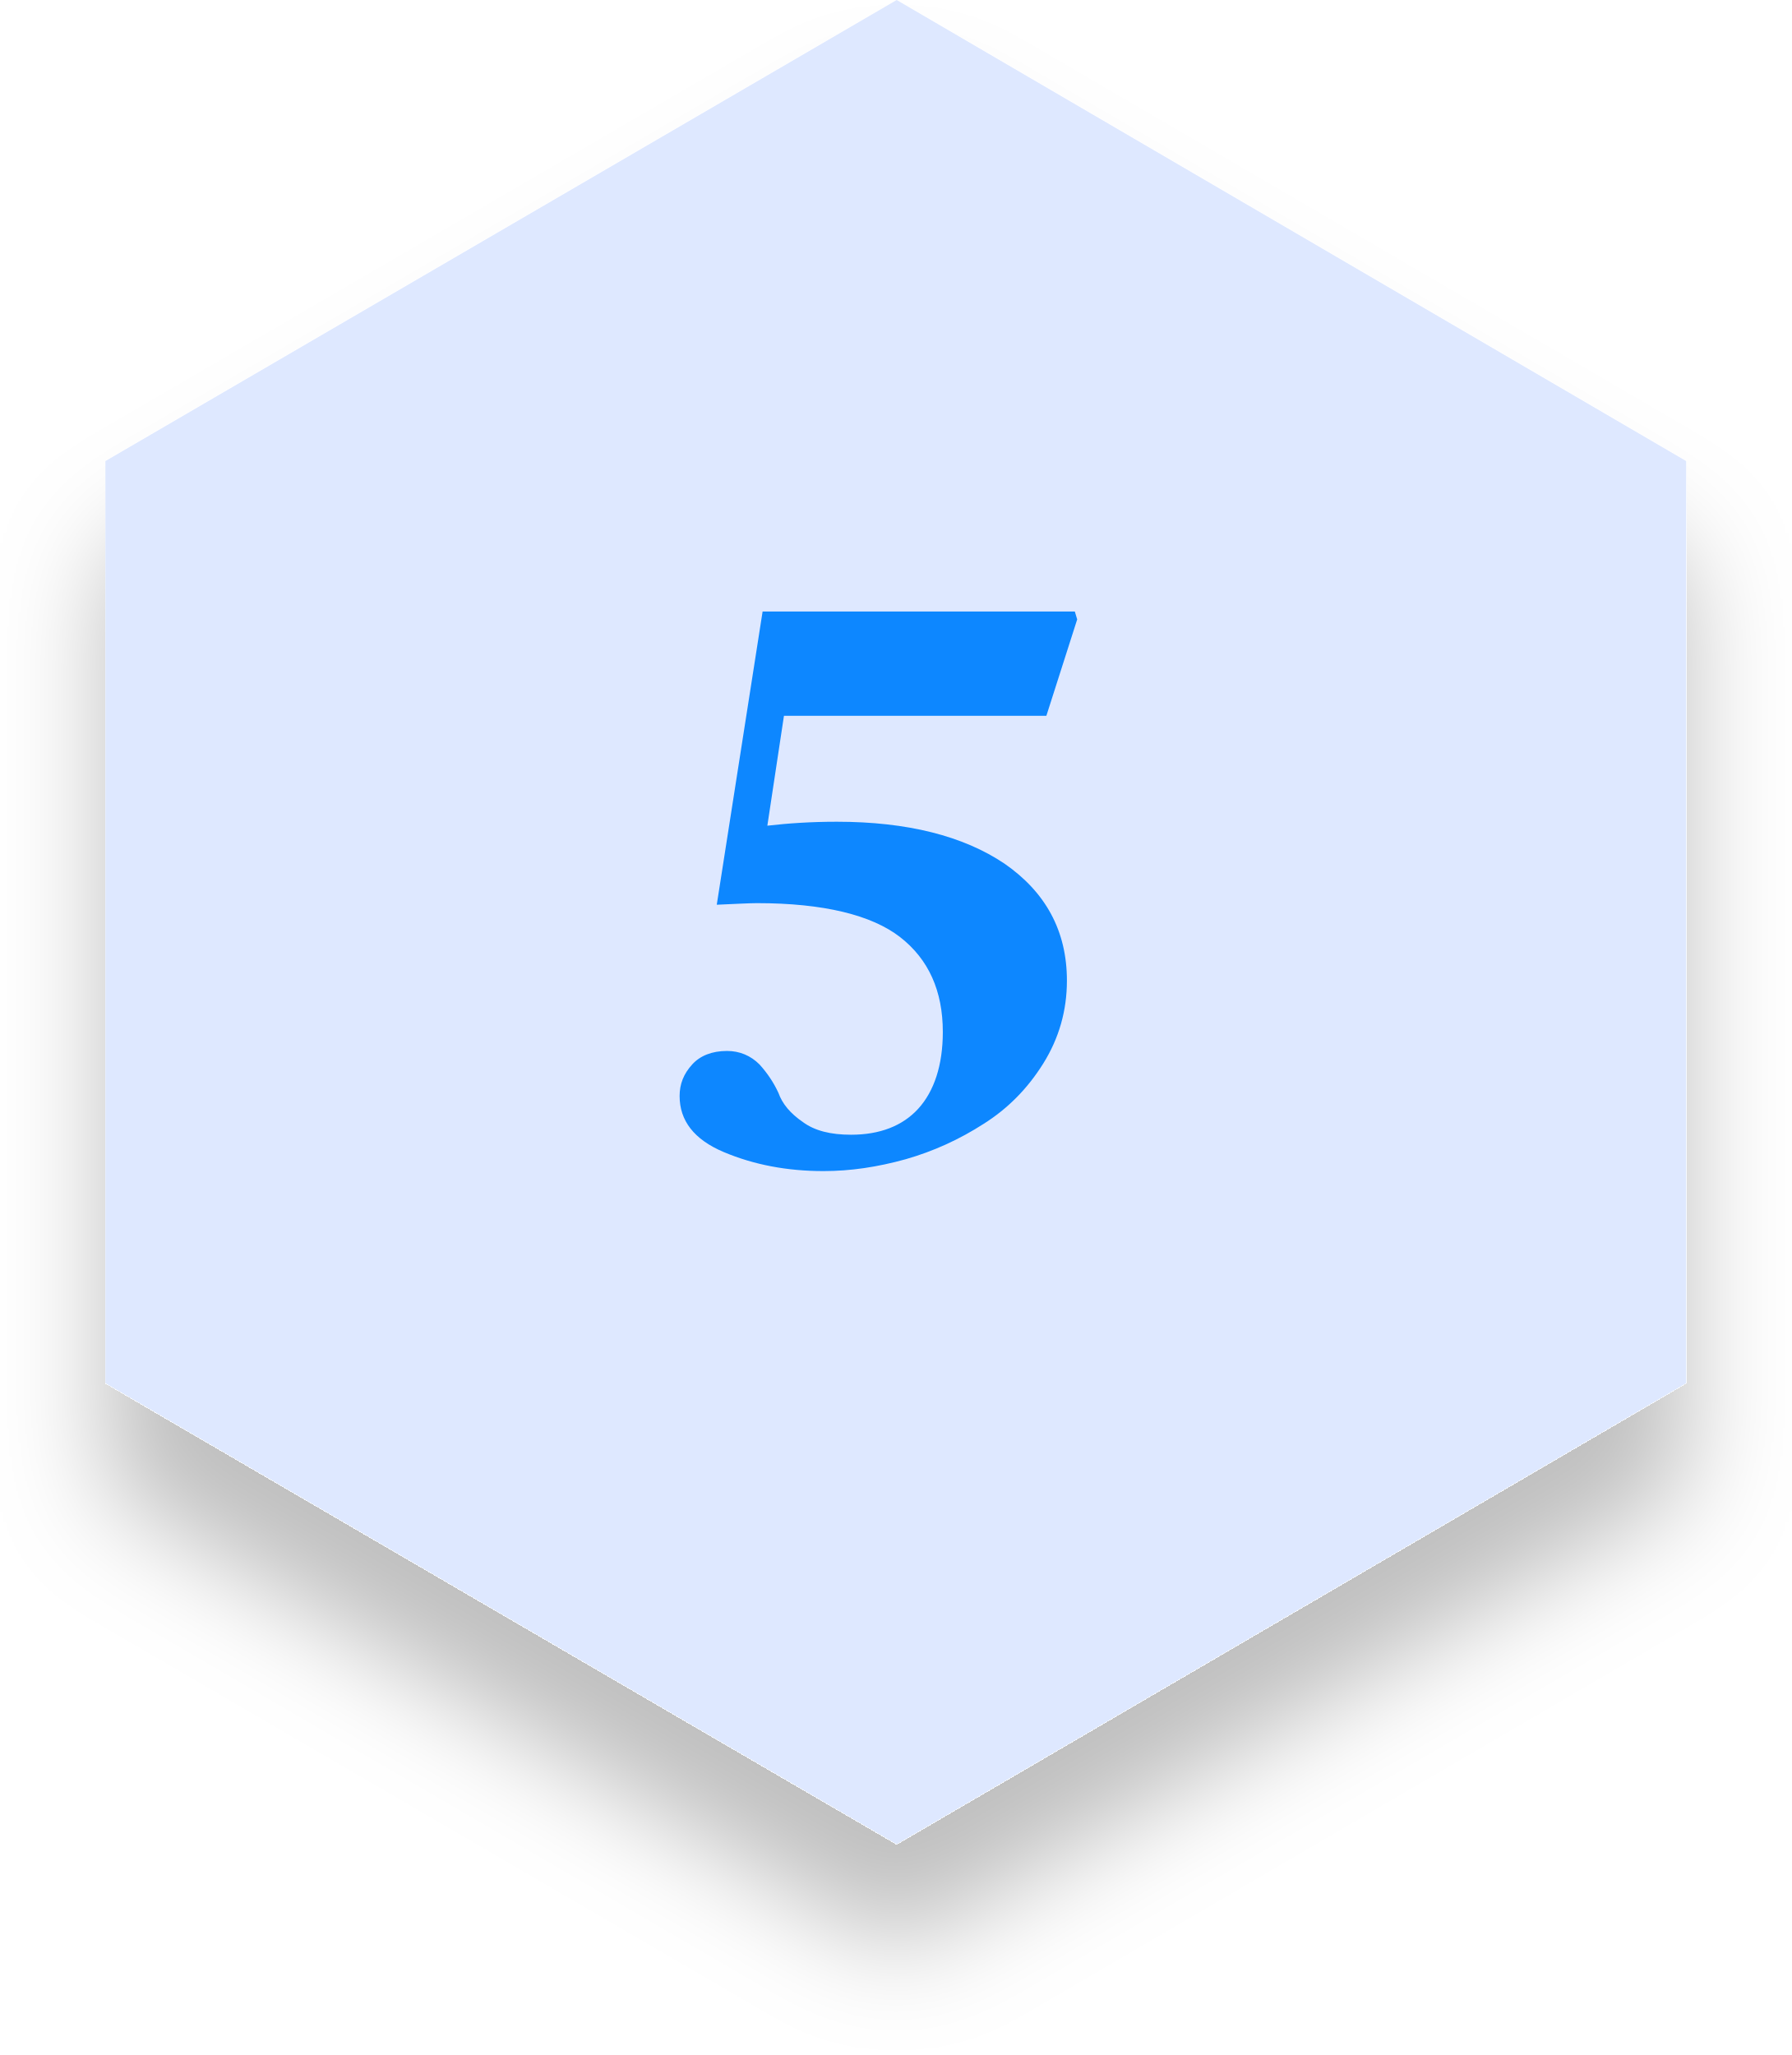
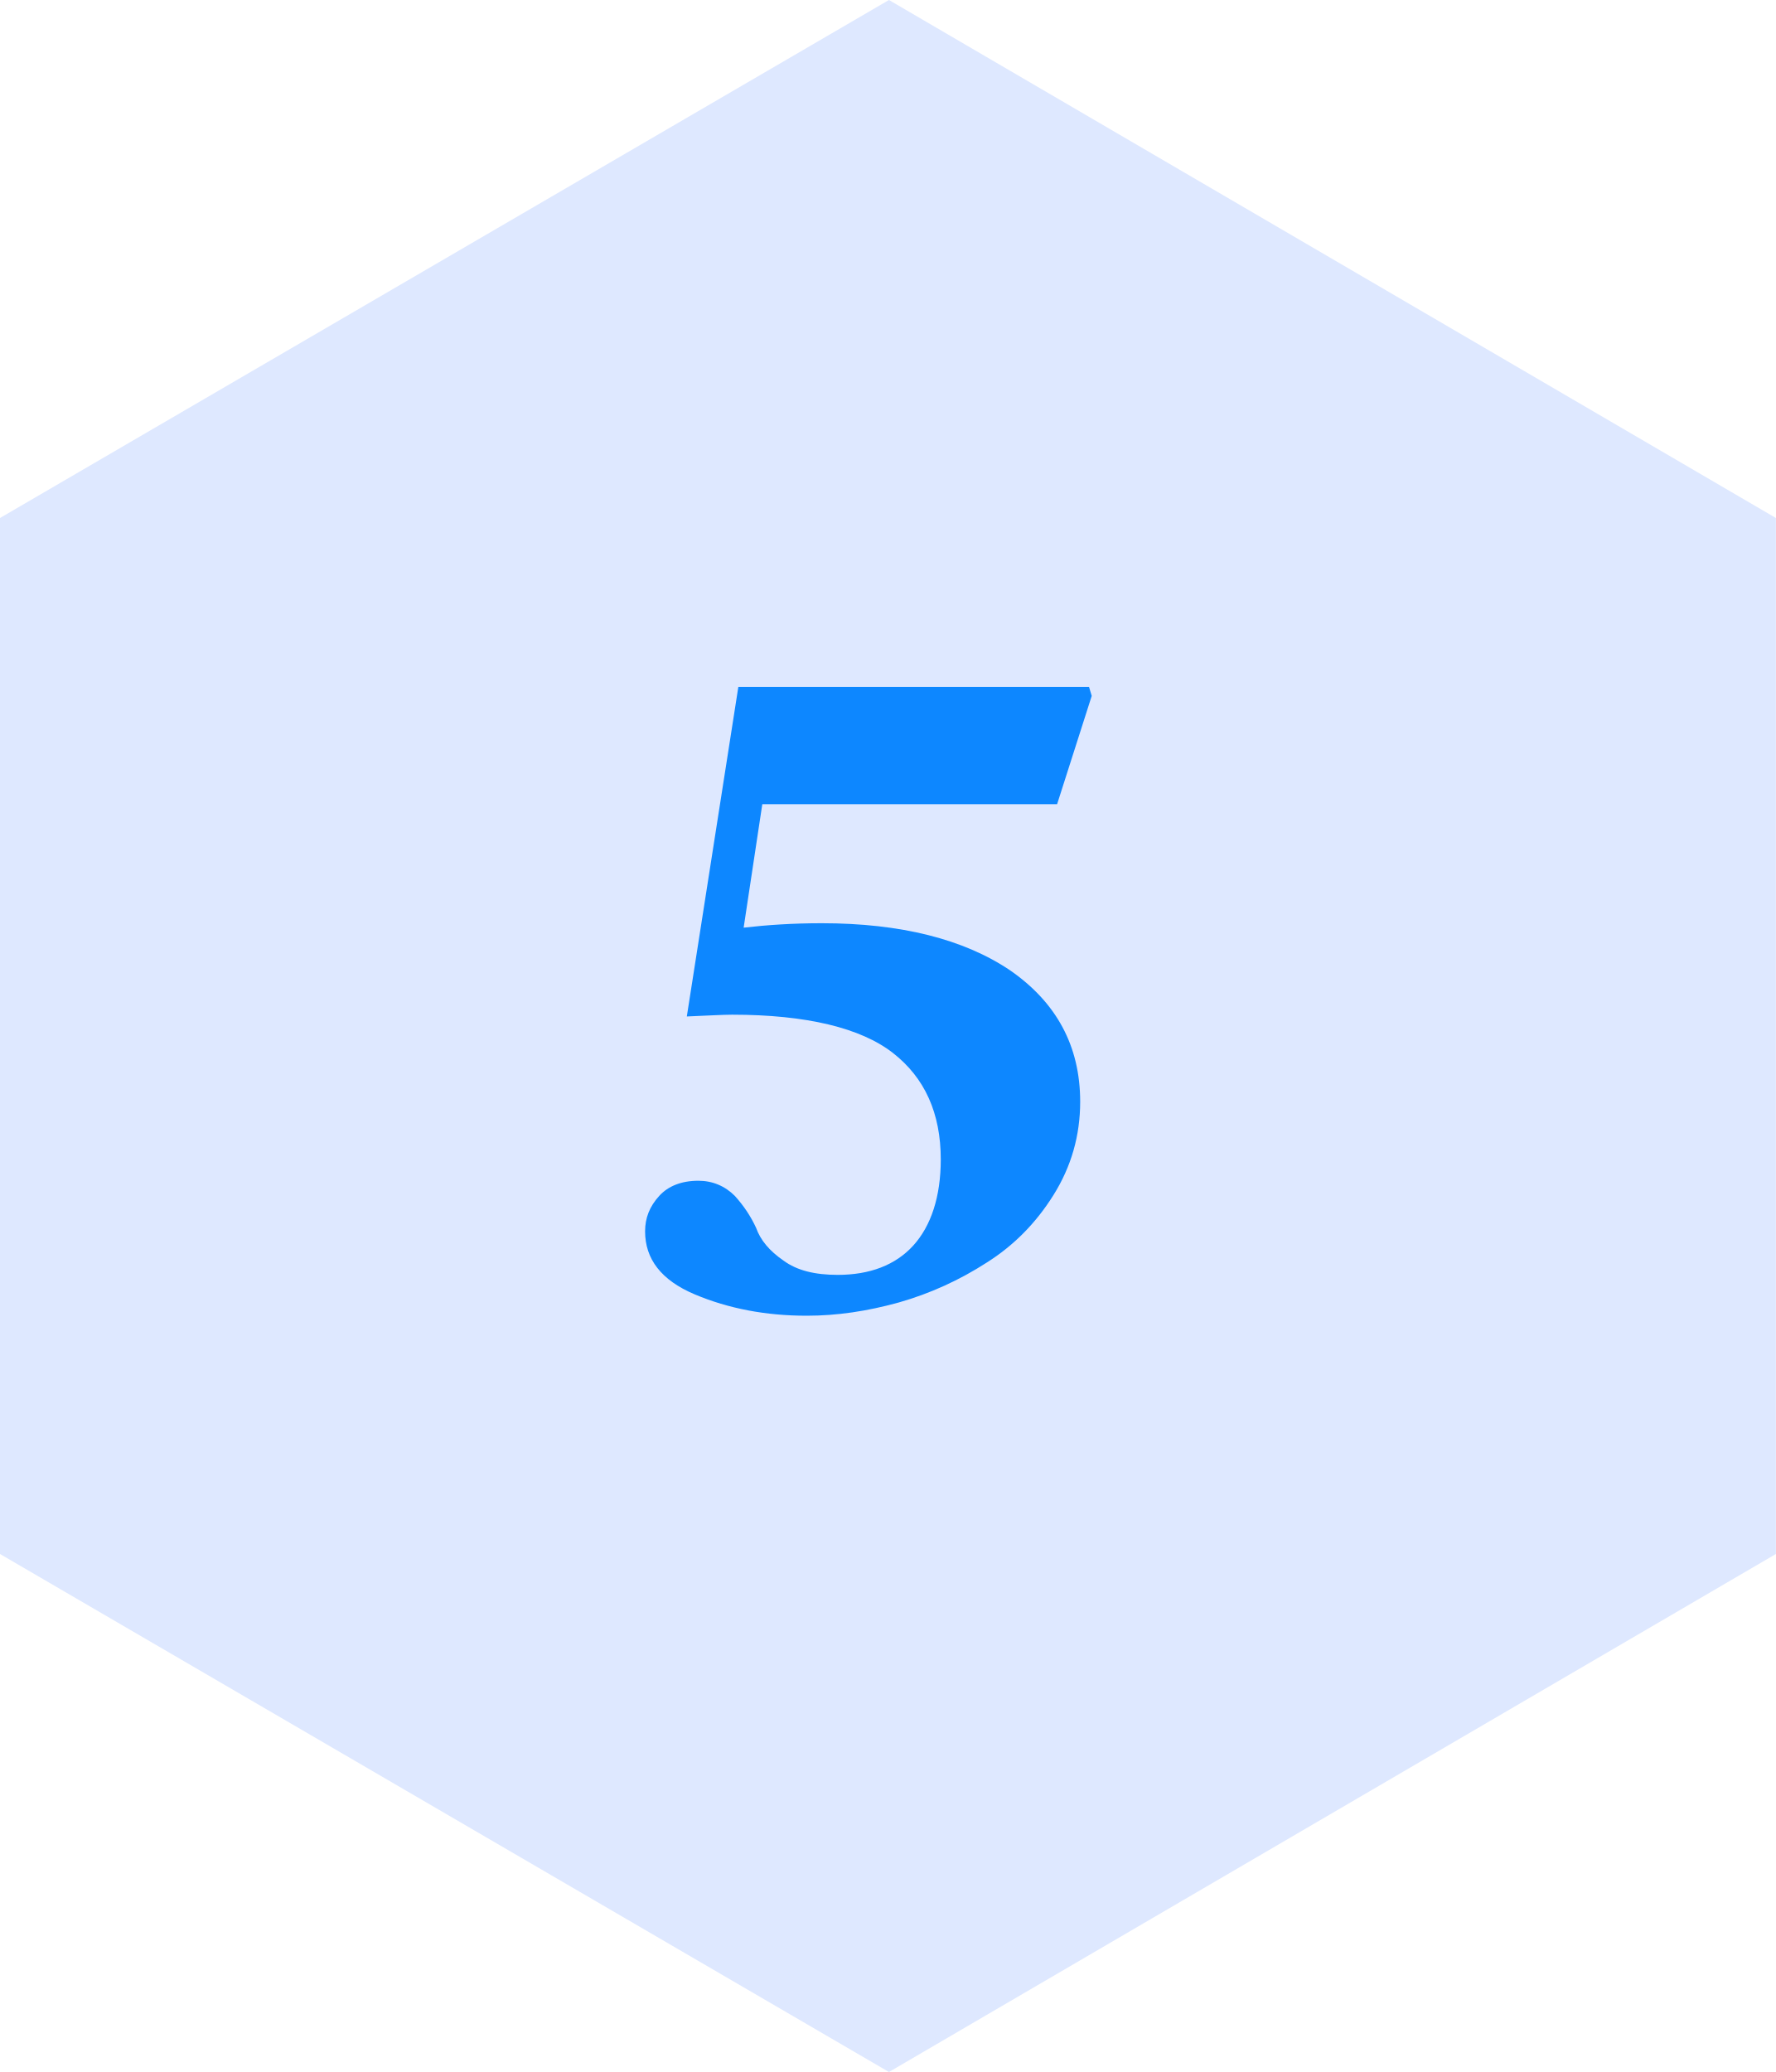
- <svg xmlns="http://www.w3.org/2000/svg" width="68" height="78" viewBox="0 0 68 78" fill="none">
-   <g filter="url(#filter0_d_759_1363)">
-     <path d="M4 17.5L34.034 0L64 17.5V52.5L34.034 70L4 52.5V17.5Z" fill="#DEE8FF" />
-     <path d="M39.715 27.17L40.885 23.51L40.795 23.21H28.945L27.205 34.34C27.925 34.31 28.435 34.28 28.735 34.28C31.255 34.28 33.085 34.73 34.165 35.57C35.245 36.41 35.785 37.61 35.785 39.17C35.785 40.43 35.455 41.42 34.855 42.08C34.255 42.74 33.385 43.07 32.305 43.07C31.525 43.07 30.925 42.92 30.475 42.59C29.995 42.26 29.695 41.9 29.545 41.48C29.365 41.09 29.125 40.73 28.825 40.4C28.495 40.07 28.075 39.89 27.595 39.89C27.025 39.89 26.575 40.07 26.275 40.4C25.945 40.76 25.795 41.15 25.795 41.6C25.795 42.53 26.335 43.25 27.475 43.73C28.615 44.21 29.875 44.45 31.255 44.45C32.275 44.45 33.295 44.3 34.375 44C35.425 43.7 36.415 43.25 37.345 42.65C38.245 42.08 38.995 41.33 39.595 40.37C40.195 39.41 40.495 38.36 40.495 37.22C40.495 35.33 39.685 33.86 38.125 32.78C36.565 31.73 34.435 31.19 31.765 31.19C30.775 31.19 29.905 31.25 29.125 31.34L29.755 27.17H39.715Z" fill="#0D87FF" />
-   </g>
-   <defs>
-     <filter id="filter0_d_759_1363" x="0" y="0" width="68" height="78" filterUnits="userSpaceOnUse" color-interpolation-filters="sRGB">
-       <feFlood flood-opacity="0" result="BackgroundImageFix" />
-       <feColorMatrix in="SourceAlpha" type="matrix" values="0 0 0 0 0 0 0 0 0 0 0 0 0 0 0 0 0 0 127 0" result="hardAlpha" />
-       <feOffset dy="4" />
-       <feGaussianBlur stdDeviation="2" />
-       <feComposite in2="hardAlpha" operator="out" />
-       <feColorMatrix type="matrix" values="0 0 0 0 0 0 0 0 0 0 0 0 0 0 0 0 0 0 0.25 0" />
-       <feBlend mode="normal" in2="BackgroundImageFix" result="effect1_dropShadow_759_1363" />
-       <feBlend mode="normal" in="SourceGraphic" in2="effect1_dropShadow_759_1363" result="shape" />
-     </filter>
-   </defs>
+ <svg xmlns="http://www.w3.org/2000/svg" width="60" height="70" viewBox="0 0 60 70" fill="none">
+   <path d="M0 17.5L30.034 0L60 17.5V52.5L30.034 70L0 52.5V17.5Z" fill="#DEE8FF" />
+   <path d="M35.715 27.17L36.885 23.51L36.795 23.21H24.945L23.205 34.34C23.925 34.31 24.435 34.28 24.735 34.28C27.255 34.28 29.085 34.73 30.165 35.57C31.245 36.41 31.785 37.61 31.785 39.17C31.785 40.43 31.455 41.42 30.855 42.08C30.255 42.74 29.385 43.07 28.305 43.07C27.525 43.07 26.925 42.92 26.475 42.59C25.995 42.26 25.695 41.9 25.545 41.48C25.365 41.09 25.125 40.73 24.825 40.4C24.495 40.07 24.075 39.89 23.595 39.89C23.025 39.89 22.575 40.07 22.275 40.4C21.945 40.76 21.795 41.15 21.795 41.6C21.795 42.53 22.335 43.25 23.475 43.73C24.615 44.21 25.875 44.45 27.255 44.45C28.275 44.45 29.295 44.3 30.375 44C31.425 43.7 32.415 43.25 33.345 42.65C34.245 42.08 34.995 41.33 35.595 40.37C36.195 39.41 36.495 38.36 36.495 37.22C36.495 35.33 35.685 33.86 34.125 32.78C32.565 31.73 30.435 31.19 27.765 31.19C26.775 31.19 25.905 31.25 25.125 31.34L25.755 27.17H35.715Z" fill="#0D87FF" />
</svg>
